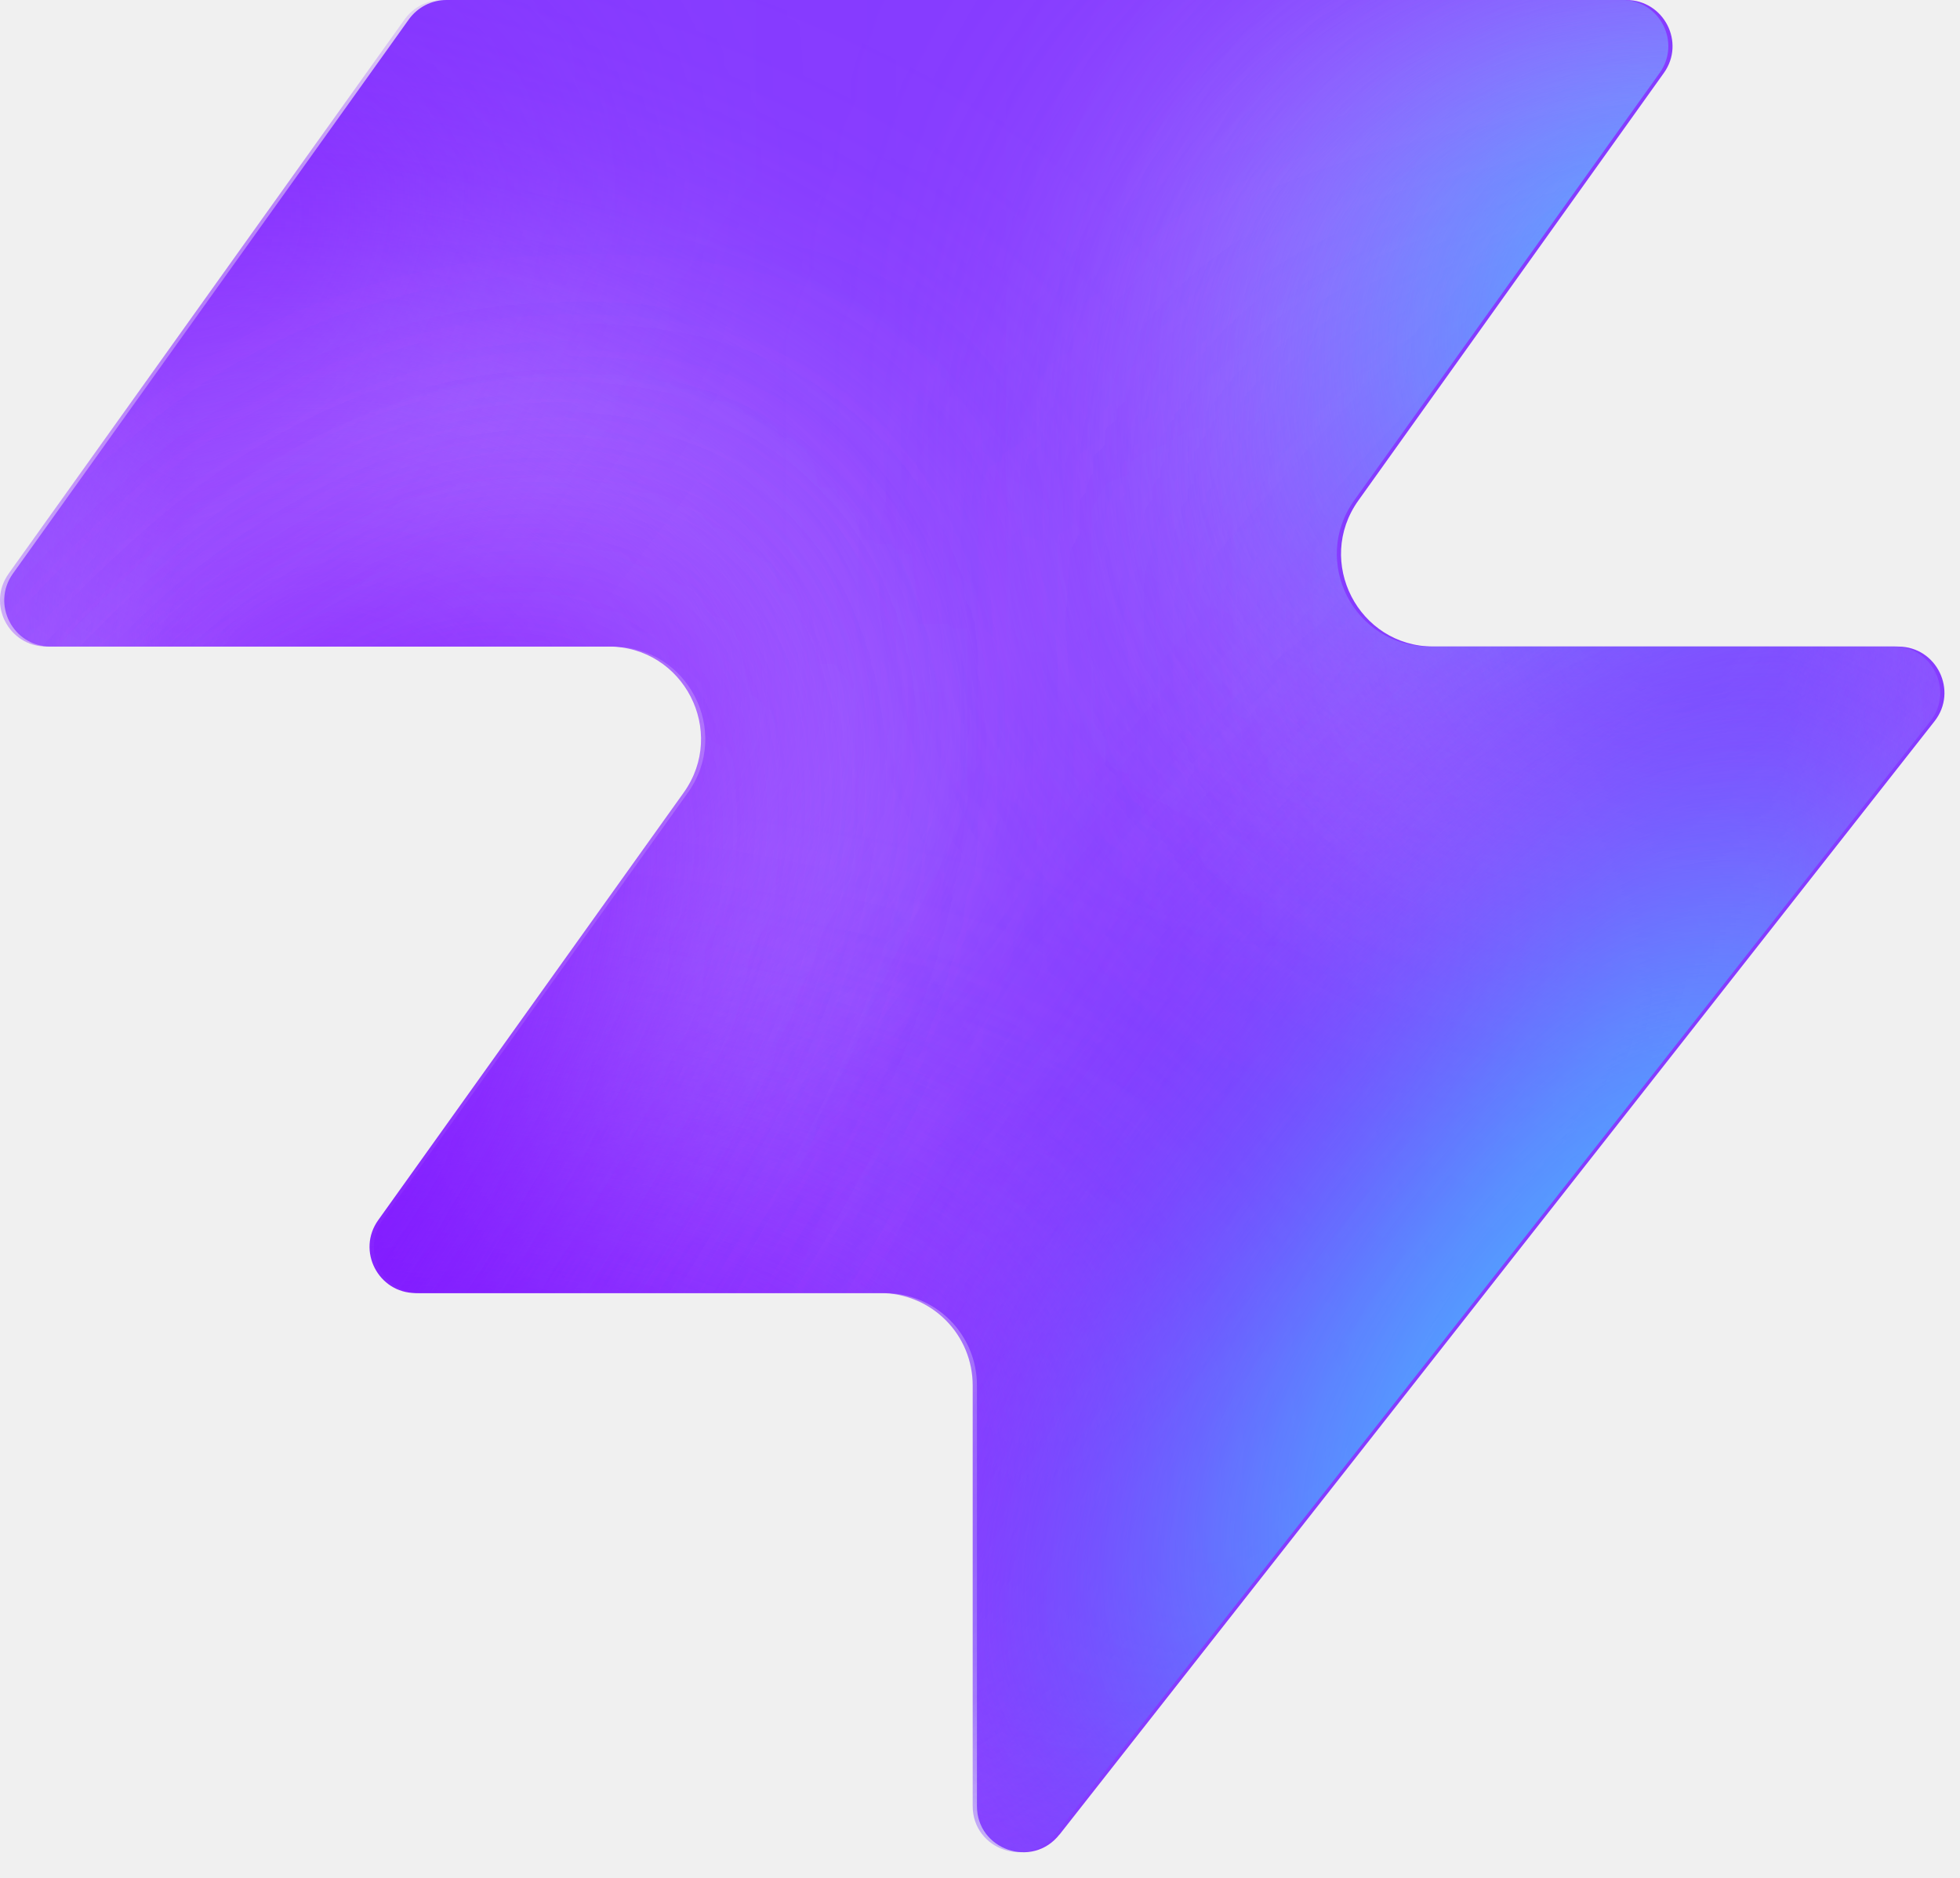
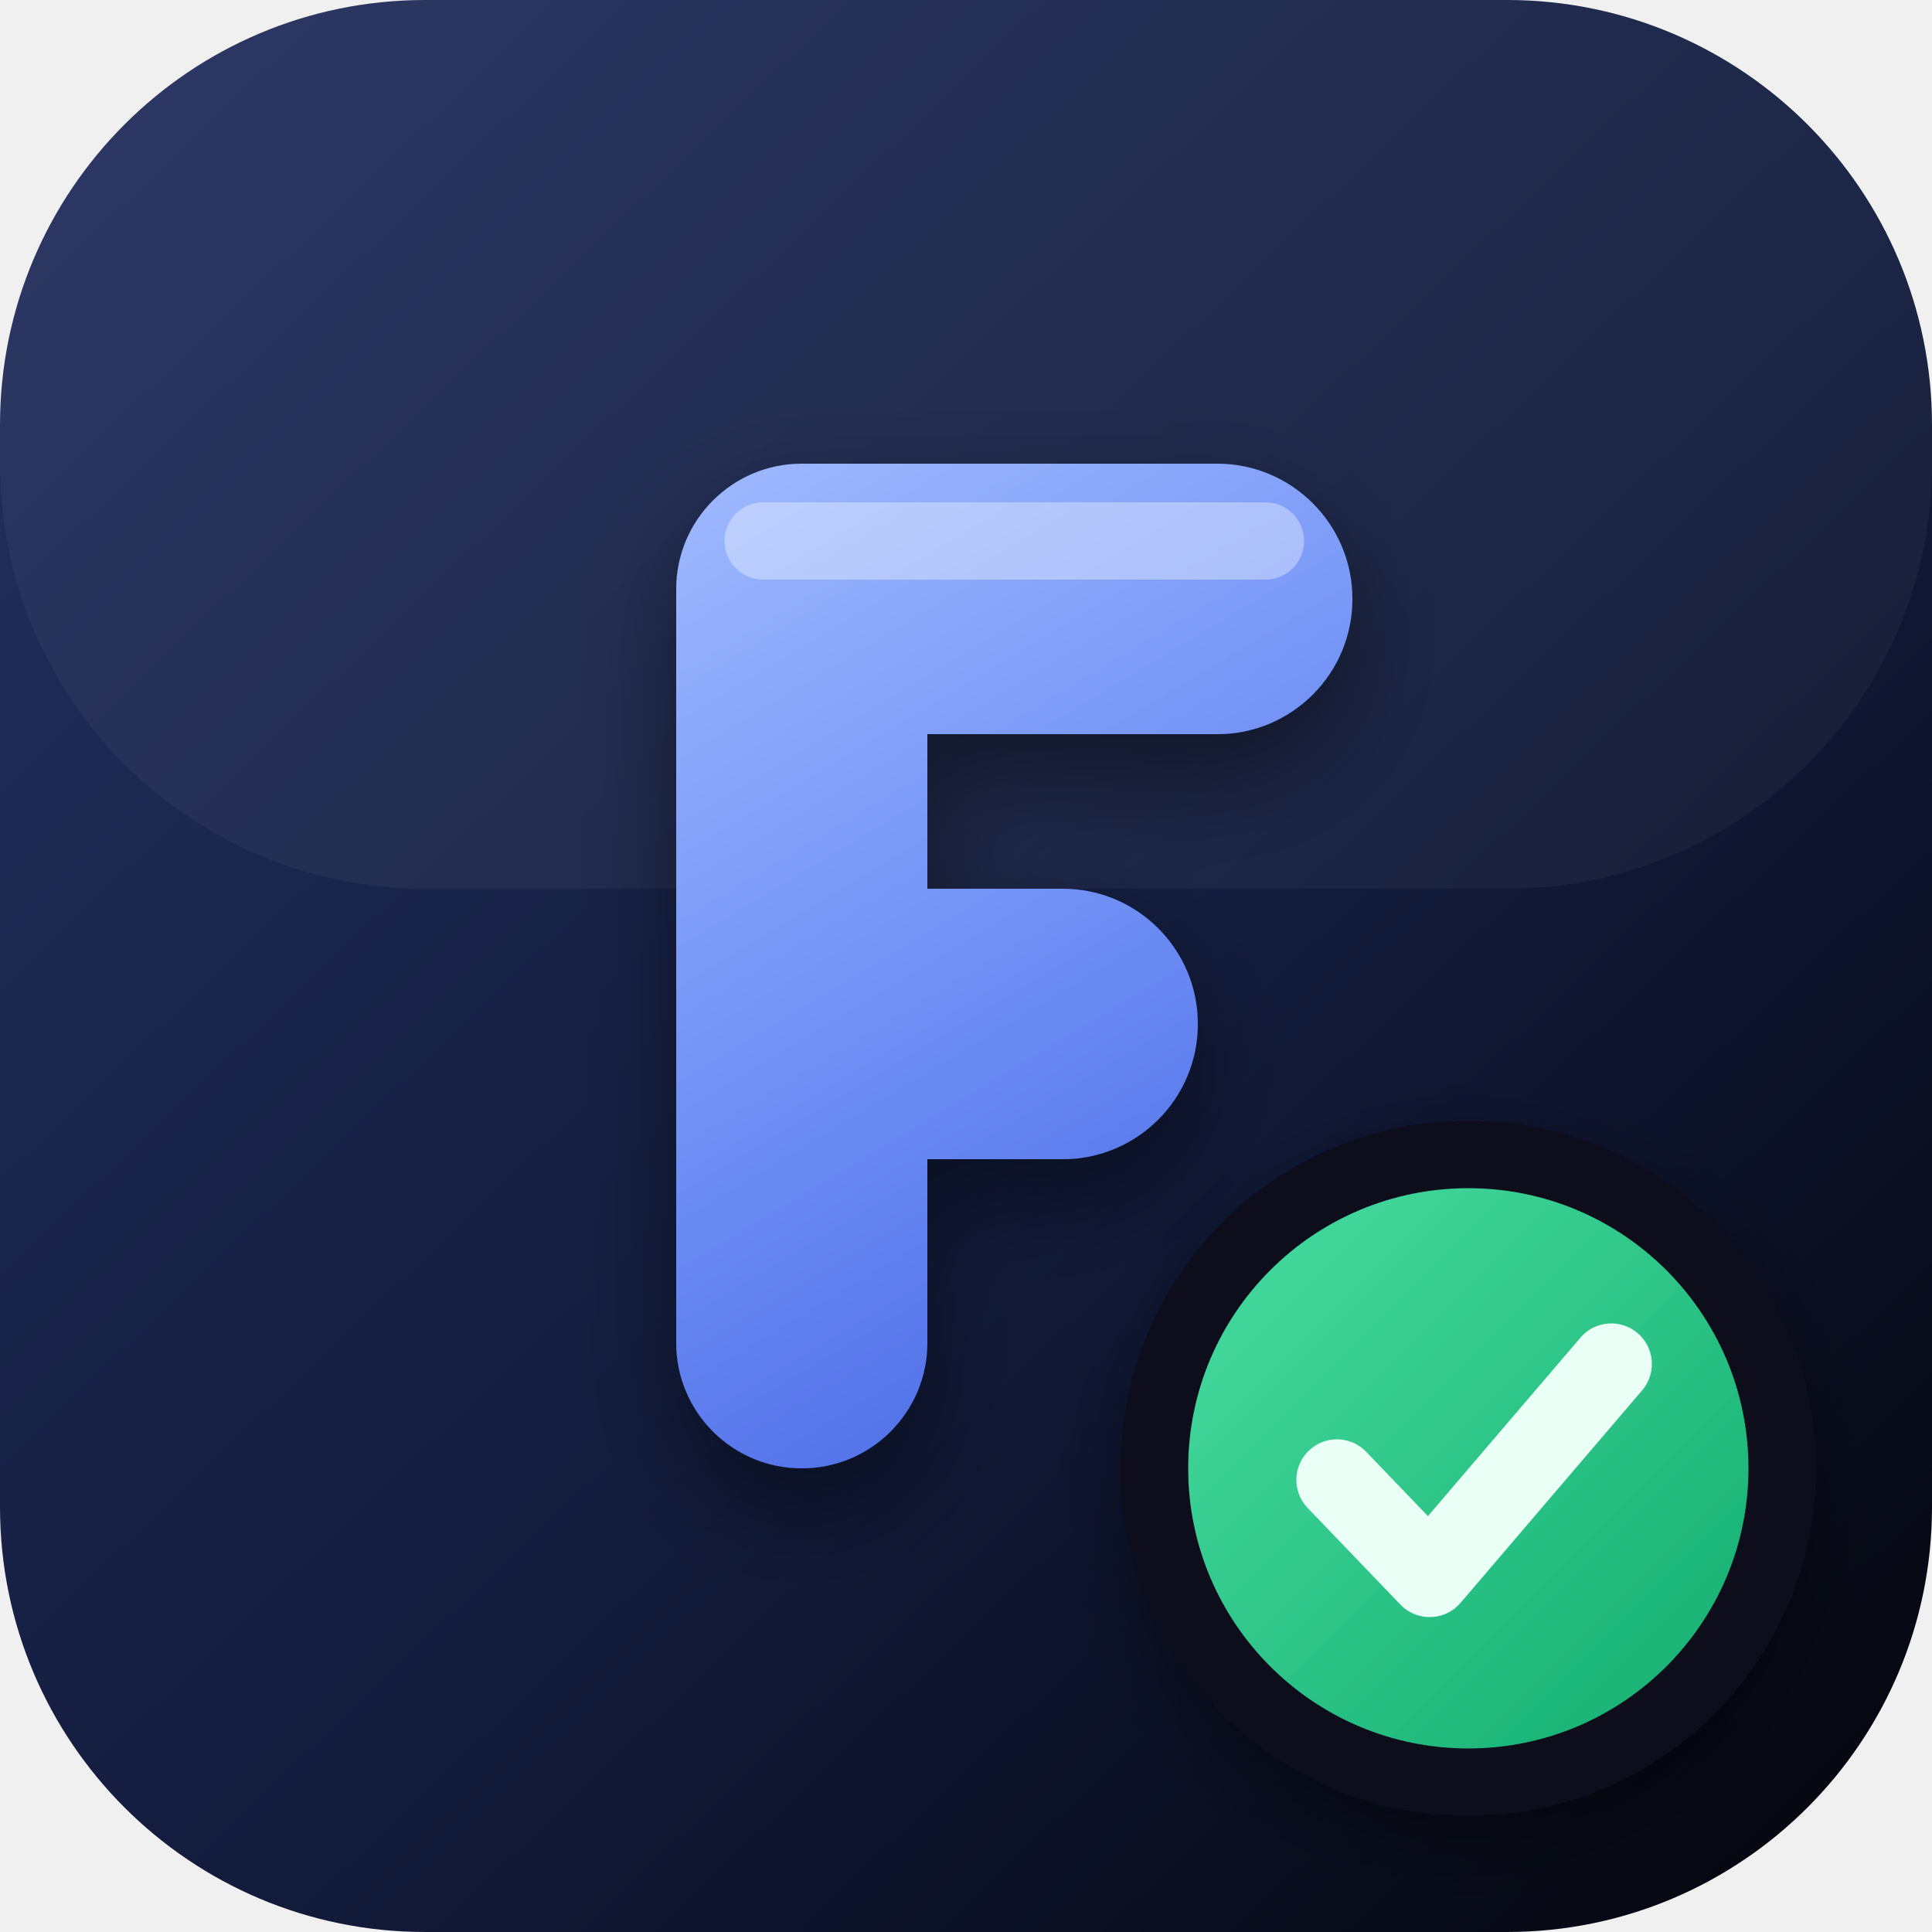
- <svg xmlns="http://www.w3.org/2000/svg" width="48" height="46" fill="none" viewBox="0 0 48 46">
-   <path fill="#863bff" d="M25.946 44.938c-.664.845-2.021.375-2.021-.698V33.937a2.26 2.26 0 0 0-2.262-2.262H10.287c-.92 0-1.456-1.04-.92-1.788l7.48-10.471c1.07-1.497 0-3.578-1.842-3.578H1.237c-.92 0-1.456-1.04-.92-1.788L10.013.474c.214-.297.556-.474.92-.474h28.894c.92 0 1.456 1.04.92 1.788l-7.48 10.471c-1.07 1.498 0 3.579 1.842 3.579h11.377c.943 0 1.473 1.088.89 1.83L25.947 44.94z" style="fill:#863bff;fill:color(display-p3 .525 .23 1);fill-opacity:1" />
-   <mask id="a" width="48" height="46" x="0" y="0" maskUnits="userSpaceOnUse" style="mask-type:alpha">
-     <path fill="#000" d="M25.842 44.938c-.664.844-2.021.375-2.021-.698V33.937a2.26 2.26 0 0 0-2.262-2.262H10.183c-.92 0-1.456-1.04-.92-1.788l7.48-10.471c1.07-1.498 0-3.579-1.842-3.579H1.133c-.92 0-1.456-1.04-.92-1.787L9.91.473c.214-.297.556-.474.92-.474h28.894c.92 0 1.456 1.04.92 1.788l-7.48 10.471c-1.07 1.498 0 3.578 1.842 3.578h11.377c.943 0 1.473 1.088.89 1.832L25.843 44.94z" style="fill:#000;fill-opacity:1" />
-   </mask>
-   <g mask="url(#a)">
-     <g filter="url(#b)">
-       <ellipse cx="5.508" cy="14.704" fill="#ede6ff" rx="5.508" ry="14.704" style="fill:#ede6ff;fill:color(display-p3 .927 .903 1);fill-opacity:1" transform="matrix(.00324 1 1 -.00324 -4.47 31.516)" />
-     </g>
-     <g filter="url(#c)">
-       <ellipse cx="10.399" cy="29.851" fill="#ede6ff" rx="10.399" ry="29.851" style="fill:#ede6ff;fill:color(display-p3 .927 .903 1);fill-opacity:1" transform="matrix(.00324 1 1 -.00324 -39.328 7.883)" />
-     </g>
-     <g filter="url(#d)">
-       <ellipse cx="5.508" cy="30.487" fill="#7e14ff" rx="5.508" ry="30.487" style="fill:#7e14ff;fill:color(display-p3 .492 .077 1);fill-opacity:1" transform="rotate(89.814 -25.913 -14.639)scale(1 -1)" />
-     </g>
-     <g filter="url(#e)">
-       <ellipse cx="5.508" cy="30.599" fill="#7e14ff" rx="5.508" ry="30.599" style="fill:#7e14ff;fill:color(display-p3 .492 .077 1);fill-opacity:1" transform="rotate(89.814 -32.644 -3.334)scale(1 -1)" />
-     </g>
-     <g filter="url(#f)">
-       <ellipse cx="5.508" cy="30.599" fill="#7e14ff" rx="5.508" ry="30.599" style="fill:#7e14ff;fill:color(display-p3 .492 .077 1);fill-opacity:1" transform="matrix(.00324 1 1 -.00324 -34.34 30.47)" />
-     </g>
-     <g filter="url(#g)">
-       <ellipse cx="14.072" cy="22.078" fill="#ede6ff" rx="14.072" ry="22.078" style="fill:#ede6ff;fill:color(display-p3 .927 .903 1);fill-opacity:1" transform="rotate(93.35 24.506 48.493)scale(-1 1)" />
-     </g>
-     <g filter="url(#h)">
-       <ellipse cx="3.47" cy="21.501" fill="#7e14ff" rx="3.47" ry="21.501" style="fill:#7e14ff;fill:color(display-p3 .492 .077 1);fill-opacity:1" transform="rotate(89.009 28.708 47.59)scale(-1 1)" />
-     </g>
-     <g filter="url(#i)">
-       <ellipse cx="3.47" cy="21.501" fill="#7e14ff" rx="3.47" ry="21.501" style="fill:#7e14ff;fill:color(display-p3 .492 .077 1);fill-opacity:1" transform="rotate(89.009 28.708 47.59)scale(-1 1)" />
-     </g>
-     <g filter="url(#j)">
-       <ellipse cx=".387" cy="8.972" fill="#7e14ff" rx="4.407" ry="29.108" style="fill:#7e14ff;fill:color(display-p3 .492 .077 1);fill-opacity:1" transform="rotate(39.51 .387 8.972)" />
-     </g>
-     <g filter="url(#k)">
-       <ellipse cx="47.523" cy="-6.092" fill="#7e14ff" rx="4.407" ry="29.108" style="fill:#7e14ff;fill:color(display-p3 .492 .077 1);fill-opacity:1" transform="rotate(37.892 47.523 -6.092)" />
-     </g>
-     <g filter="url(#l)">
-       <ellipse cx="41.412" cy="6.333" fill="#47bfff" rx="5.971" ry="9.665" style="fill:#47bfff;fill:color(display-p3 .28 .748 1);fill-opacity:1" transform="rotate(37.892 41.412 6.333)" />
-     </g>
-     <g filter="url(#m)">
-       <ellipse cx="-1.879" cy="38.332" fill="#7e14ff" rx="4.407" ry="29.108" style="fill:#7e14ff;fill:color(display-p3 .492 .077 1);fill-opacity:1" transform="rotate(37.892 -1.88 38.332)" />
-     </g>
-     <g filter="url(#n)">
-       <ellipse cx="-1.879" cy="38.332" fill="#7e14ff" rx="4.407" ry="29.108" style="fill:#7e14ff;fill:color(display-p3 .492 .077 1);fill-opacity:1" transform="rotate(37.892 -1.88 38.332)" />
-     </g>
-     <g filter="url(#o)">
-       <ellipse cx="35.651" cy="29.907" fill="#7e14ff" rx="4.407" ry="29.108" style="fill:#7e14ff;fill:color(display-p3 .492 .077 1);fill-opacity:1" transform="rotate(37.892 35.651 29.907)" />
-     </g>
-     <g filter="url(#p)">
-       <ellipse cx="38.418" cy="32.4" fill="#47bfff" rx="5.971" ry="15.297" style="fill:#47bfff;fill:color(display-p3 .28 .748 1);fill-opacity:1" transform="rotate(37.892 38.418 32.4)" />
-     </g>
-   </g>
+ <svg xmlns="http://www.w3.org/2000/svg" viewBox="0 0 100 100" width="100" height="100">
  <defs>
-     <filter id="b" width="60.045" height="41.654" x="-19.77" y="16.149" color-interpolation-filters="sRGB" filterUnits="userSpaceOnUse">
-       <feFlood flood-opacity="0" result="BackgroundImageFix" />
-       <feBlend in="SourceGraphic" in2="BackgroundImageFix" result="shape" />
-       <feGaussianBlur result="effect1_foregroundBlur_2002_17158" stdDeviation="7.659" />
+     <linearGradient id="bg" x1="8" y1="6" x2="94" y2="96" gradientUnits="userSpaceOnUse">
+       <stop offset="0" stop-color="#222f5c" />
+       <stop offset="0.55" stop-color="#131c3d" />
+       <stop offset="1" stop-color="#05070f" />
+     </linearGradient>
+     <linearGradient id="glyph" x1="30" y1="22" x2="66" y2="82" gradientUnits="userSpaceOnUse">
+       <stop offset="0" stop-color="#a6c0ff" />
+       <stop offset="0.5" stop-color="#6f8ff5" />
+       <stop offset="1" stop-color="#3d5be0" />
+     </linearGradient>
+     <linearGradient id="badge" x1="60" y1="60" x2="93" y2="93" gradientUnits="userSpaceOnUse">
+       <stop offset="0" stop-color="#4ce0a4" />
+       <stop offset="1" stop-color="#0ea86b" />
+     </linearGradient>
+     <filter id="glyphShadow" x="-40%" y="-40%" width="180%" height="180%">
+       <feDropShadow dx="0" dy="2.2" stdDeviation="2.6" flood-color="#020308" flood-opacity="0.45" />
    </filter>
-     <filter id="c" width="90.34" height="51.437" x="-54.613" y="-7.533" color-interpolation-filters="sRGB" filterUnits="userSpaceOnUse">
-       <feFlood flood-opacity="0" result="BackgroundImageFix" />
-       <feBlend in="SourceGraphic" in2="BackgroundImageFix" result="shape" />
-       <feGaussianBlur result="effect1_foregroundBlur_2002_17158" stdDeviation="7.659" />
-     </filter>
-     <filter id="d" width="79.355" height="29.4" x="-49.64" y="2.03" color-interpolation-filters="sRGB" filterUnits="userSpaceOnUse">
-       <feFlood flood-opacity="0" result="BackgroundImageFix" />
-       <feBlend in="SourceGraphic" in2="BackgroundImageFix" result="shape" />
-       <feGaussianBlur result="effect1_foregroundBlur_2002_17158" stdDeviation="4.596" />
-     </filter>
-     <filter id="e" width="79.579" height="29.4" x="-45.045" y="20.029" color-interpolation-filters="sRGB" filterUnits="userSpaceOnUse">
-       <feFlood flood-opacity="0" result="BackgroundImageFix" />
-       <feBlend in="SourceGraphic" in2="BackgroundImageFix" result="shape" />
-       <feGaussianBlur result="effect1_foregroundBlur_2002_17158" stdDeviation="4.596" />
-     </filter>
-     <filter id="f" width="79.579" height="29.4" x="-43.513" y="21.178" color-interpolation-filters="sRGB" filterUnits="userSpaceOnUse">
-       <feFlood flood-opacity="0" result="BackgroundImageFix" />
-       <feBlend in="SourceGraphic" in2="BackgroundImageFix" result="shape" />
-       <feGaussianBlur result="effect1_foregroundBlur_2002_17158" stdDeviation="4.596" />
-     </filter>
-     <filter id="g" width="74.749" height="58.852" x="15.756" y="-17.901" color-interpolation-filters="sRGB" filterUnits="userSpaceOnUse">
-       <feFlood flood-opacity="0" result="BackgroundImageFix" />
-       <feBlend in="SourceGraphic" in2="BackgroundImageFix" result="shape" />
-       <feGaussianBlur result="effect1_foregroundBlur_2002_17158" stdDeviation="7.659" />
-     </filter>
-     <filter id="h" width="61.377" height="25.362" x="23.548" y="2.284" color-interpolation-filters="sRGB" filterUnits="userSpaceOnUse">
-       <feFlood flood-opacity="0" result="BackgroundImageFix" />
-       <feBlend in="SourceGraphic" in2="BackgroundImageFix" result="shape" />
-       <feGaussianBlur result="effect1_foregroundBlur_2002_17158" stdDeviation="4.596" />
-     </filter>
-     <filter id="i" width="61.377" height="25.362" x="23.548" y="2.284" color-interpolation-filters="sRGB" filterUnits="userSpaceOnUse">
-       <feFlood flood-opacity="0" result="BackgroundImageFix" />
-       <feBlend in="SourceGraphic" in2="BackgroundImageFix" result="shape" />
-       <feGaussianBlur result="effect1_foregroundBlur_2002_17158" stdDeviation="4.596" />
-     </filter>
-     <filter id="j" width="56.045" height="63.649" x="-27.636" y="-22.853" color-interpolation-filters="sRGB" filterUnits="userSpaceOnUse">
-       <feFlood flood-opacity="0" result="BackgroundImageFix" />
-       <feBlend in="SourceGraphic" in2="BackgroundImageFix" result="shape" />
-       <feGaussianBlur result="effect1_foregroundBlur_2002_17158" stdDeviation="4.596" />
-     </filter>
-     <filter id="k" width="54.814" height="64.646" x="20.116" y="-38.415" color-interpolation-filters="sRGB" filterUnits="userSpaceOnUse">
-       <feFlood flood-opacity="0" result="BackgroundImageFix" />
-       <feBlend in="SourceGraphic" in2="BackgroundImageFix" result="shape" />
-       <feGaussianBlur result="effect1_foregroundBlur_2002_17158" stdDeviation="4.596" />
-     </filter>
-     <filter id="l" width="33.541" height="35.313" x="24.641" y="-11.323" color-interpolation-filters="sRGB" filterUnits="userSpaceOnUse">
-       <feFlood flood-opacity="0" result="BackgroundImageFix" />
-       <feBlend in="SourceGraphic" in2="BackgroundImageFix" result="shape" />
-       <feGaussianBlur result="effect1_foregroundBlur_2002_17158" stdDeviation="4.596" />
-     </filter>
-     <filter id="m" width="54.814" height="64.646" x="-29.286" y="6.009" color-interpolation-filters="sRGB" filterUnits="userSpaceOnUse">
-       <feFlood flood-opacity="0" result="BackgroundImageFix" />
-       <feBlend in="SourceGraphic" in2="BackgroundImageFix" result="shape" />
-       <feGaussianBlur result="effect1_foregroundBlur_2002_17158" stdDeviation="4.596" />
-     </filter>
-     <filter id="n" width="54.814" height="64.646" x="-29.286" y="6.009" color-interpolation-filters="sRGB" filterUnits="userSpaceOnUse">
-       <feFlood flood-opacity="0" result="BackgroundImageFix" />
-       <feBlend in="SourceGraphic" in2="BackgroundImageFix" result="shape" />
-       <feGaussianBlur result="effect1_foregroundBlur_2002_17158" stdDeviation="4.596" />
-     </filter>
-     <filter id="o" width="54.814" height="64.646" x="8.244" y="-2.416" color-interpolation-filters="sRGB" filterUnits="userSpaceOnUse">
-       <feFlood flood-opacity="0" result="BackgroundImageFix" />
-       <feBlend in="SourceGraphic" in2="BackgroundImageFix" result="shape" />
-       <feGaussianBlur result="effect1_foregroundBlur_2002_17158" stdDeviation="4.596" />
-     </filter>
-     <filter id="p" width="39.409" height="43.623" x="18.713" y="10.588" color-interpolation-filters="sRGB" filterUnits="userSpaceOnUse">
-       <feFlood flood-opacity="0" result="BackgroundImageFix" />
-       <feBlend in="SourceGraphic" in2="BackgroundImageFix" result="shape" />
-       <feGaussianBlur result="effect1_foregroundBlur_2002_17158" stdDeviation="4.596" />
+     <filter id="badgeShadow" x="-60%" y="-60%" width="220%" height="220%">
+       <feDropShadow dx="0" dy="1.4" stdDeviation="1.8" flood-color="#020308" flood-opacity="0.4" />
    </filter>
  </defs>
+   <rect x="0" y="0" width="100" height="100" rx="22" fill="url(#bg)" />
+   <rect x="0" y="0" width="100" height="46" rx="22" fill="#ffffff" opacity="0.04" />
+   <g filter="url(#glyphShadow)">
+     <rect x="35" y="24" width="13" height="52" rx="6.5" fill="url(#glyph)" />
+     <rect x="35" y="24" width="35" height="14" rx="7" fill="url(#glyph)" />
+     <rect x="35" y="46" width="27" height="14" rx="7" fill="url(#glyph)" />
+     <rect x="37.5" y="26" width="30" height="4" rx="2" fill="#ffffff" opacity="0.35" />
+   </g>
+   <g filter="url(#badgeShadow)">
+     <circle cx="76" cy="76" r="18" fill="#0a0e1f" />
+     <circle cx="76" cy="76" r="14.5" fill="url(#badge)" />
+     <path d="M69.2 76.6 L74 81.6 L83.4 70.6" fill="none" stroke="#eafff5" stroke-width="4.2" stroke-linecap="round" stroke-linejoin="round" />
+   </g>
</svg>
